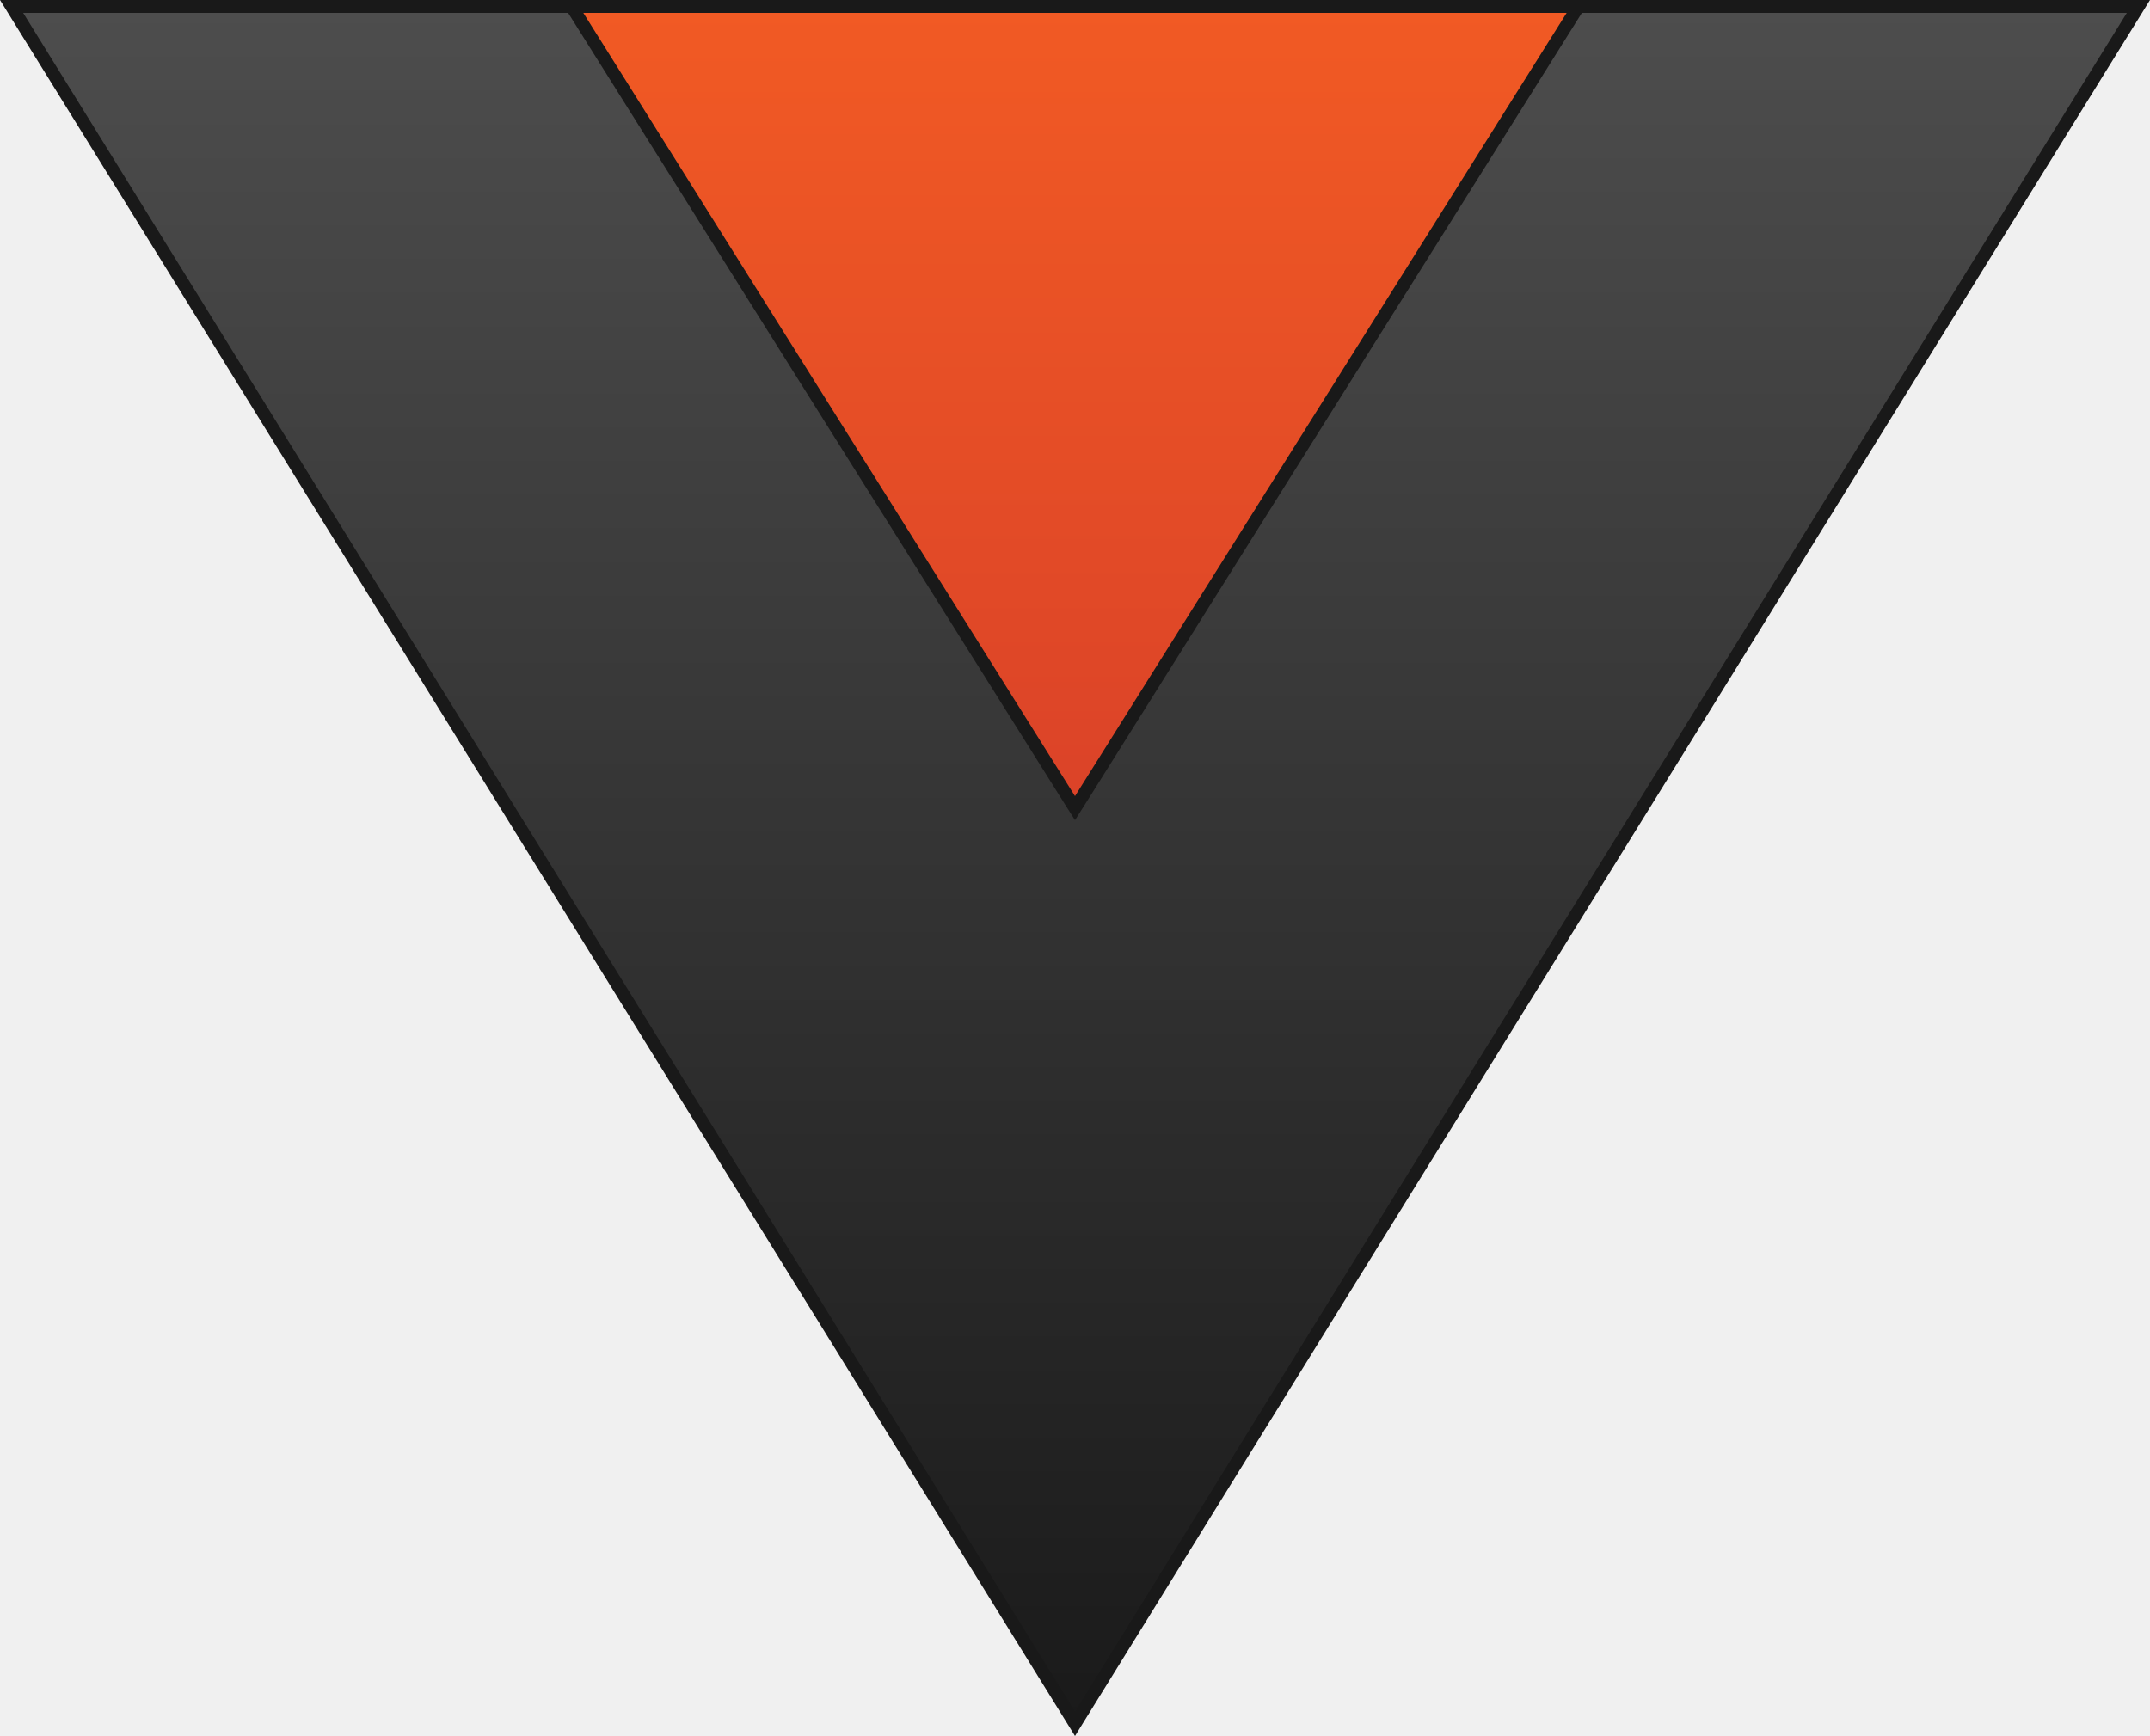
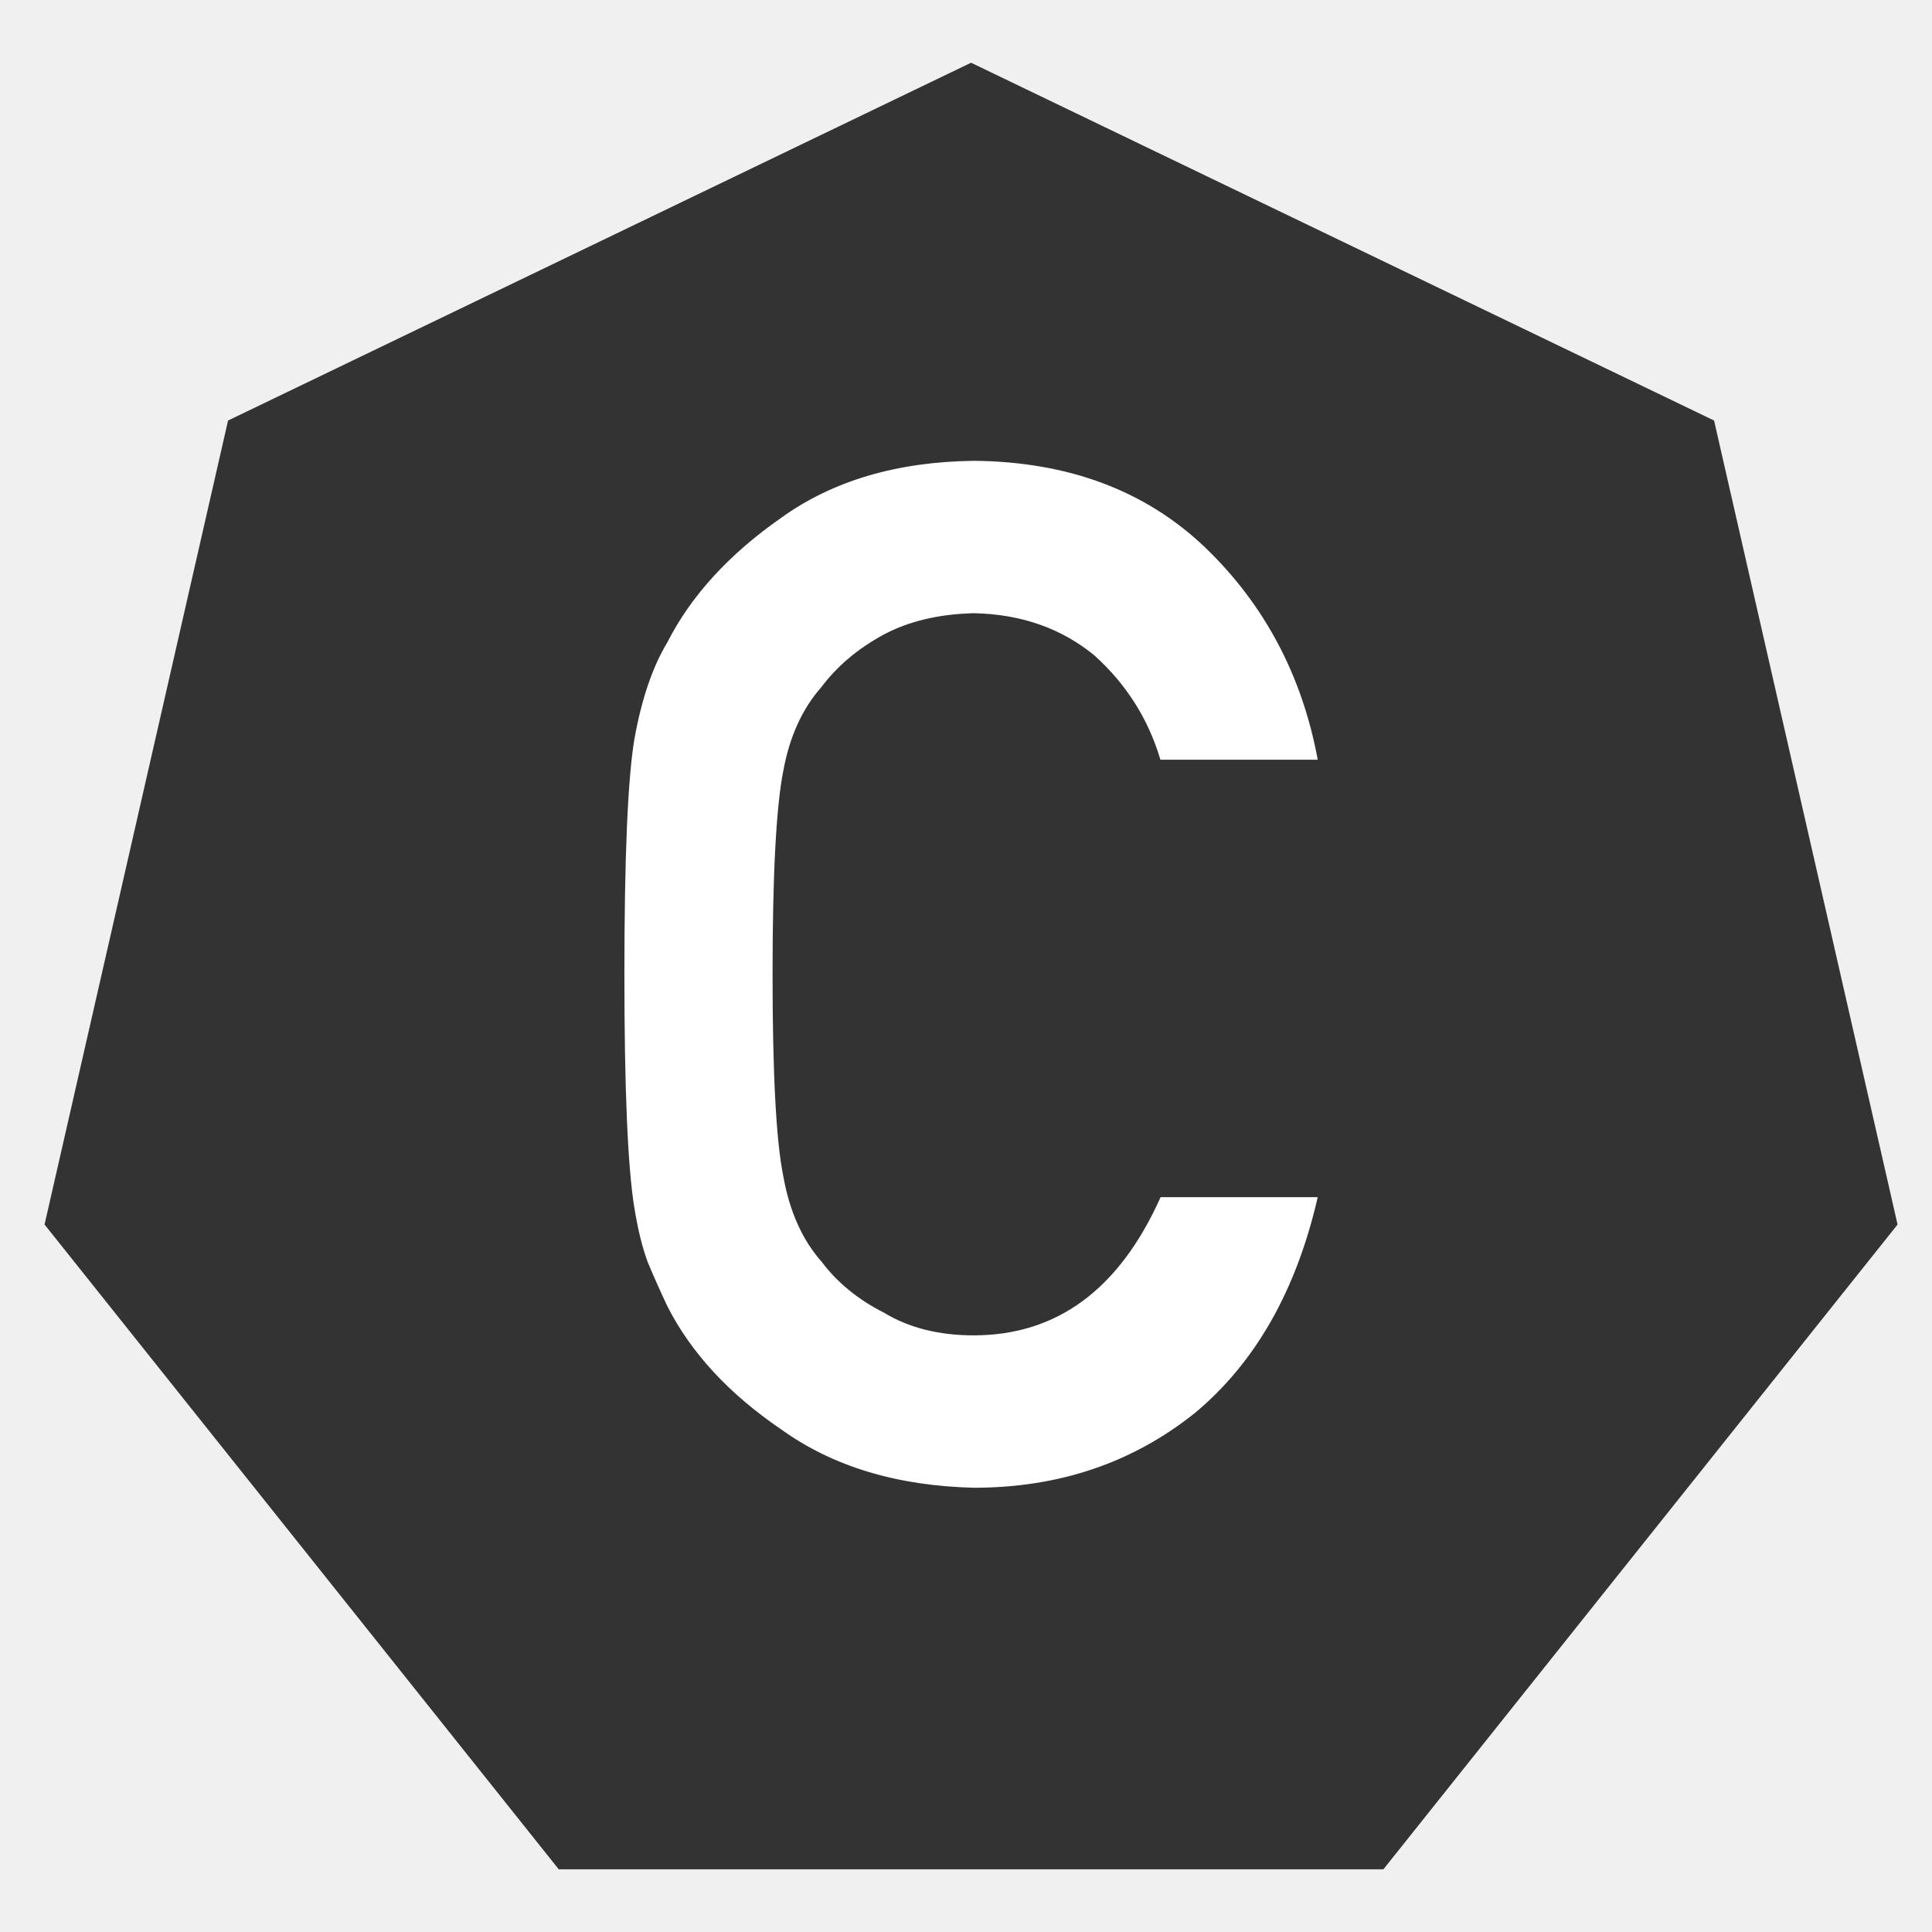
- <svg xmlns="http://www.w3.org/2000/svg" id="charcoal" viewBox="0 0 500 403.8">
-   <defs>
-     <linearGradient id="linear-gradient" x1="576" y1="83.9" x2="576" y2="483.35" gradientTransform="translate(826 484.85) rotate(180)" gradientUnits="userSpaceOnUse">
-       <stop offset="0" stop-color="#1a1a1a" />
-       <stop offset="1" stop-color="#4d4d4d" />
-     </linearGradient>
-     <linearGradient id="linear-gradient-2" x1="576" y1="75.57" x2="576" y2="483.35" gradientTransform="translate(826 484.85) rotate(180)" gradientUnits="userSpaceOnUse">
-       <stop offset="0" stop-color="#c1272d" />
-       <stop offset="1" stop-color="#f15a24" />
-     </linearGradient>
-   </defs>
-   <g id="logo">
-     <polygon points="2.69 1.5 134.83 1.5 250 187.53 365.17 1.5 497.31 1.5 250 400.95 2.69 1.5" style="fill:url(#linear-gradient)" />
-     <path d="M494.61,3.5,250,398.6,5.39,3.5H134L247.45,186.76l2.55,4.12,2.55-4.12L366,3.5H494.61M500,.5H364.34L250,185.18,135.66.5H0L250,404.3,500,.5Z" transform="translate(0 -0.5)" style="fill:#191919" />
-     <polygon points="132.95 1.5 367.05 1.5 250 188 132.95 1.5" style="fill:url(#linear-gradient-2)" />
-     <path d="M364.34,3.5,250,185.68,135.66,3.5H364.34m5.42-3H130.24l2.88,4.59L247.46,187.27l2.54,4,2.54-4L366.88,5.09,369.76.5Z" transform="translate(0 -0.5)" style="fill:#191919" />
+ <svg xmlns="http://www.w3.org/2000/svg" version="1.1" id="charcoal" x="0px" y="0px" width="300px" height="300px" viewBox="0 0 300 300" enable-background="new 0 0 300 300" xml:space="preserve">
+   <polygon fill="#333333" points="86.759,290.262 6.918,190.144 35.413,65.299 150.786,9.739 266.16,65.299 294.653,190.144   214.814,290.262 " />
+   <g>
+     <path fill="#FFFFFF" d="M204.617,185.894c-3.339,14.54-9.699,25.712-19.083,33.52c-9.662,7.733-21.095,11.602-34.301,11.602   c-11.948-0.289-21.914-3.299-29.899-9.039c-8.127-5.521-14.03-11.906-17.71-19.152c-1.113-2.368-2.12-4.626-3.021-6.777   c-0.834-2.224-1.53-5.022-2.085-8.395c-1.042-6.31-1.562-18.434-1.562-36.367c0-18.221,0.522-30.414,1.564-36.583   c1.111-6.171,2.812-11.155,5.105-14.958c3.683-7.245,9.589-13.7,17.719-19.369c7.989-5.738,17.961-8.677,29.912-8.822   c14.66,0.145,26.61,4.622,35.852,13.429c9.24,8.883,15.076,19.875,17.51,32.984H180.19c-1.88-6.327-5.29-11.718-10.229-16.174   c-5.151-4.24-11.414-6.433-18.788-6.576c-5.428,0.143-10.092,1.255-13.989,3.34c-3.967,2.16-7.168,4.853-9.602,8.088   c-2.994,3.379-4.976,7.727-5.951,13.048c-1.113,5.605-1.669,16.137-1.669,31.592c0,15.456,0.556,25.913,1.672,31.376   c0.973,5.465,2.957,9.884,5.951,13.264c2.437,3.235,5.64,5.859,9.608,7.872c3.898,2.372,8.563,3.556,13.994,3.556   c12.949,0,22.626-7.149,29.032-21.458H204.617z" />
  </g>
</svg>
